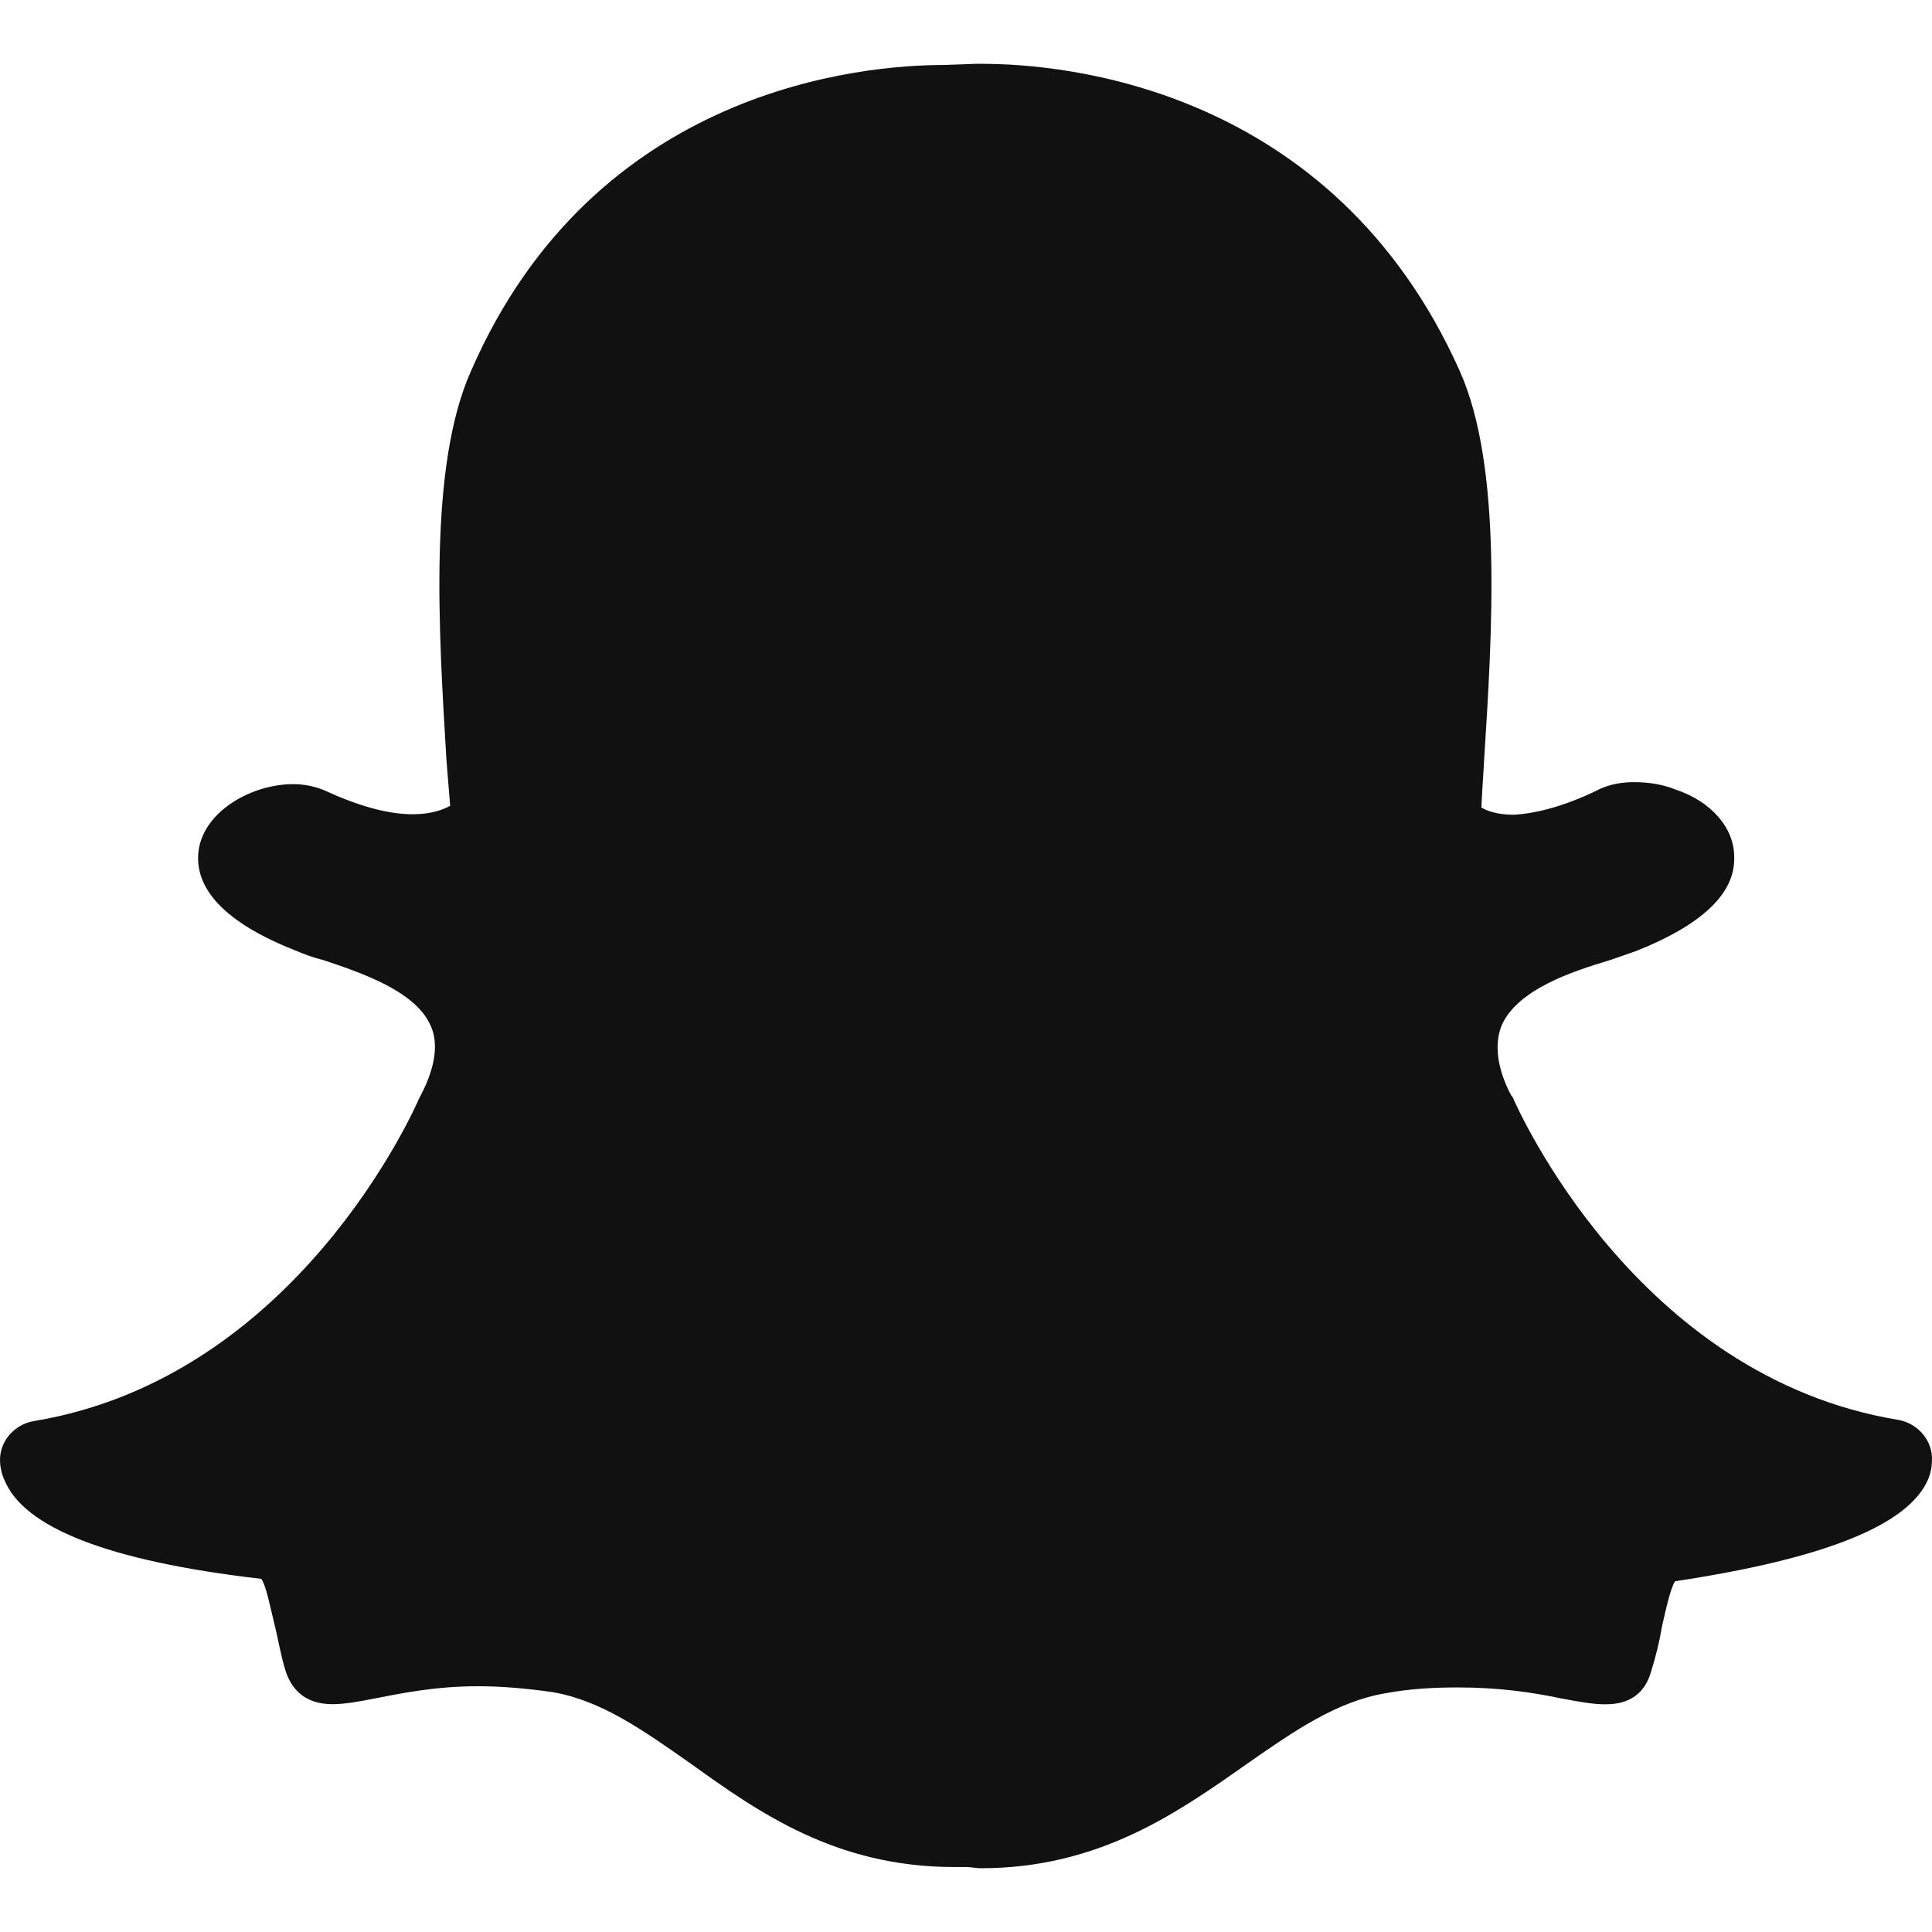
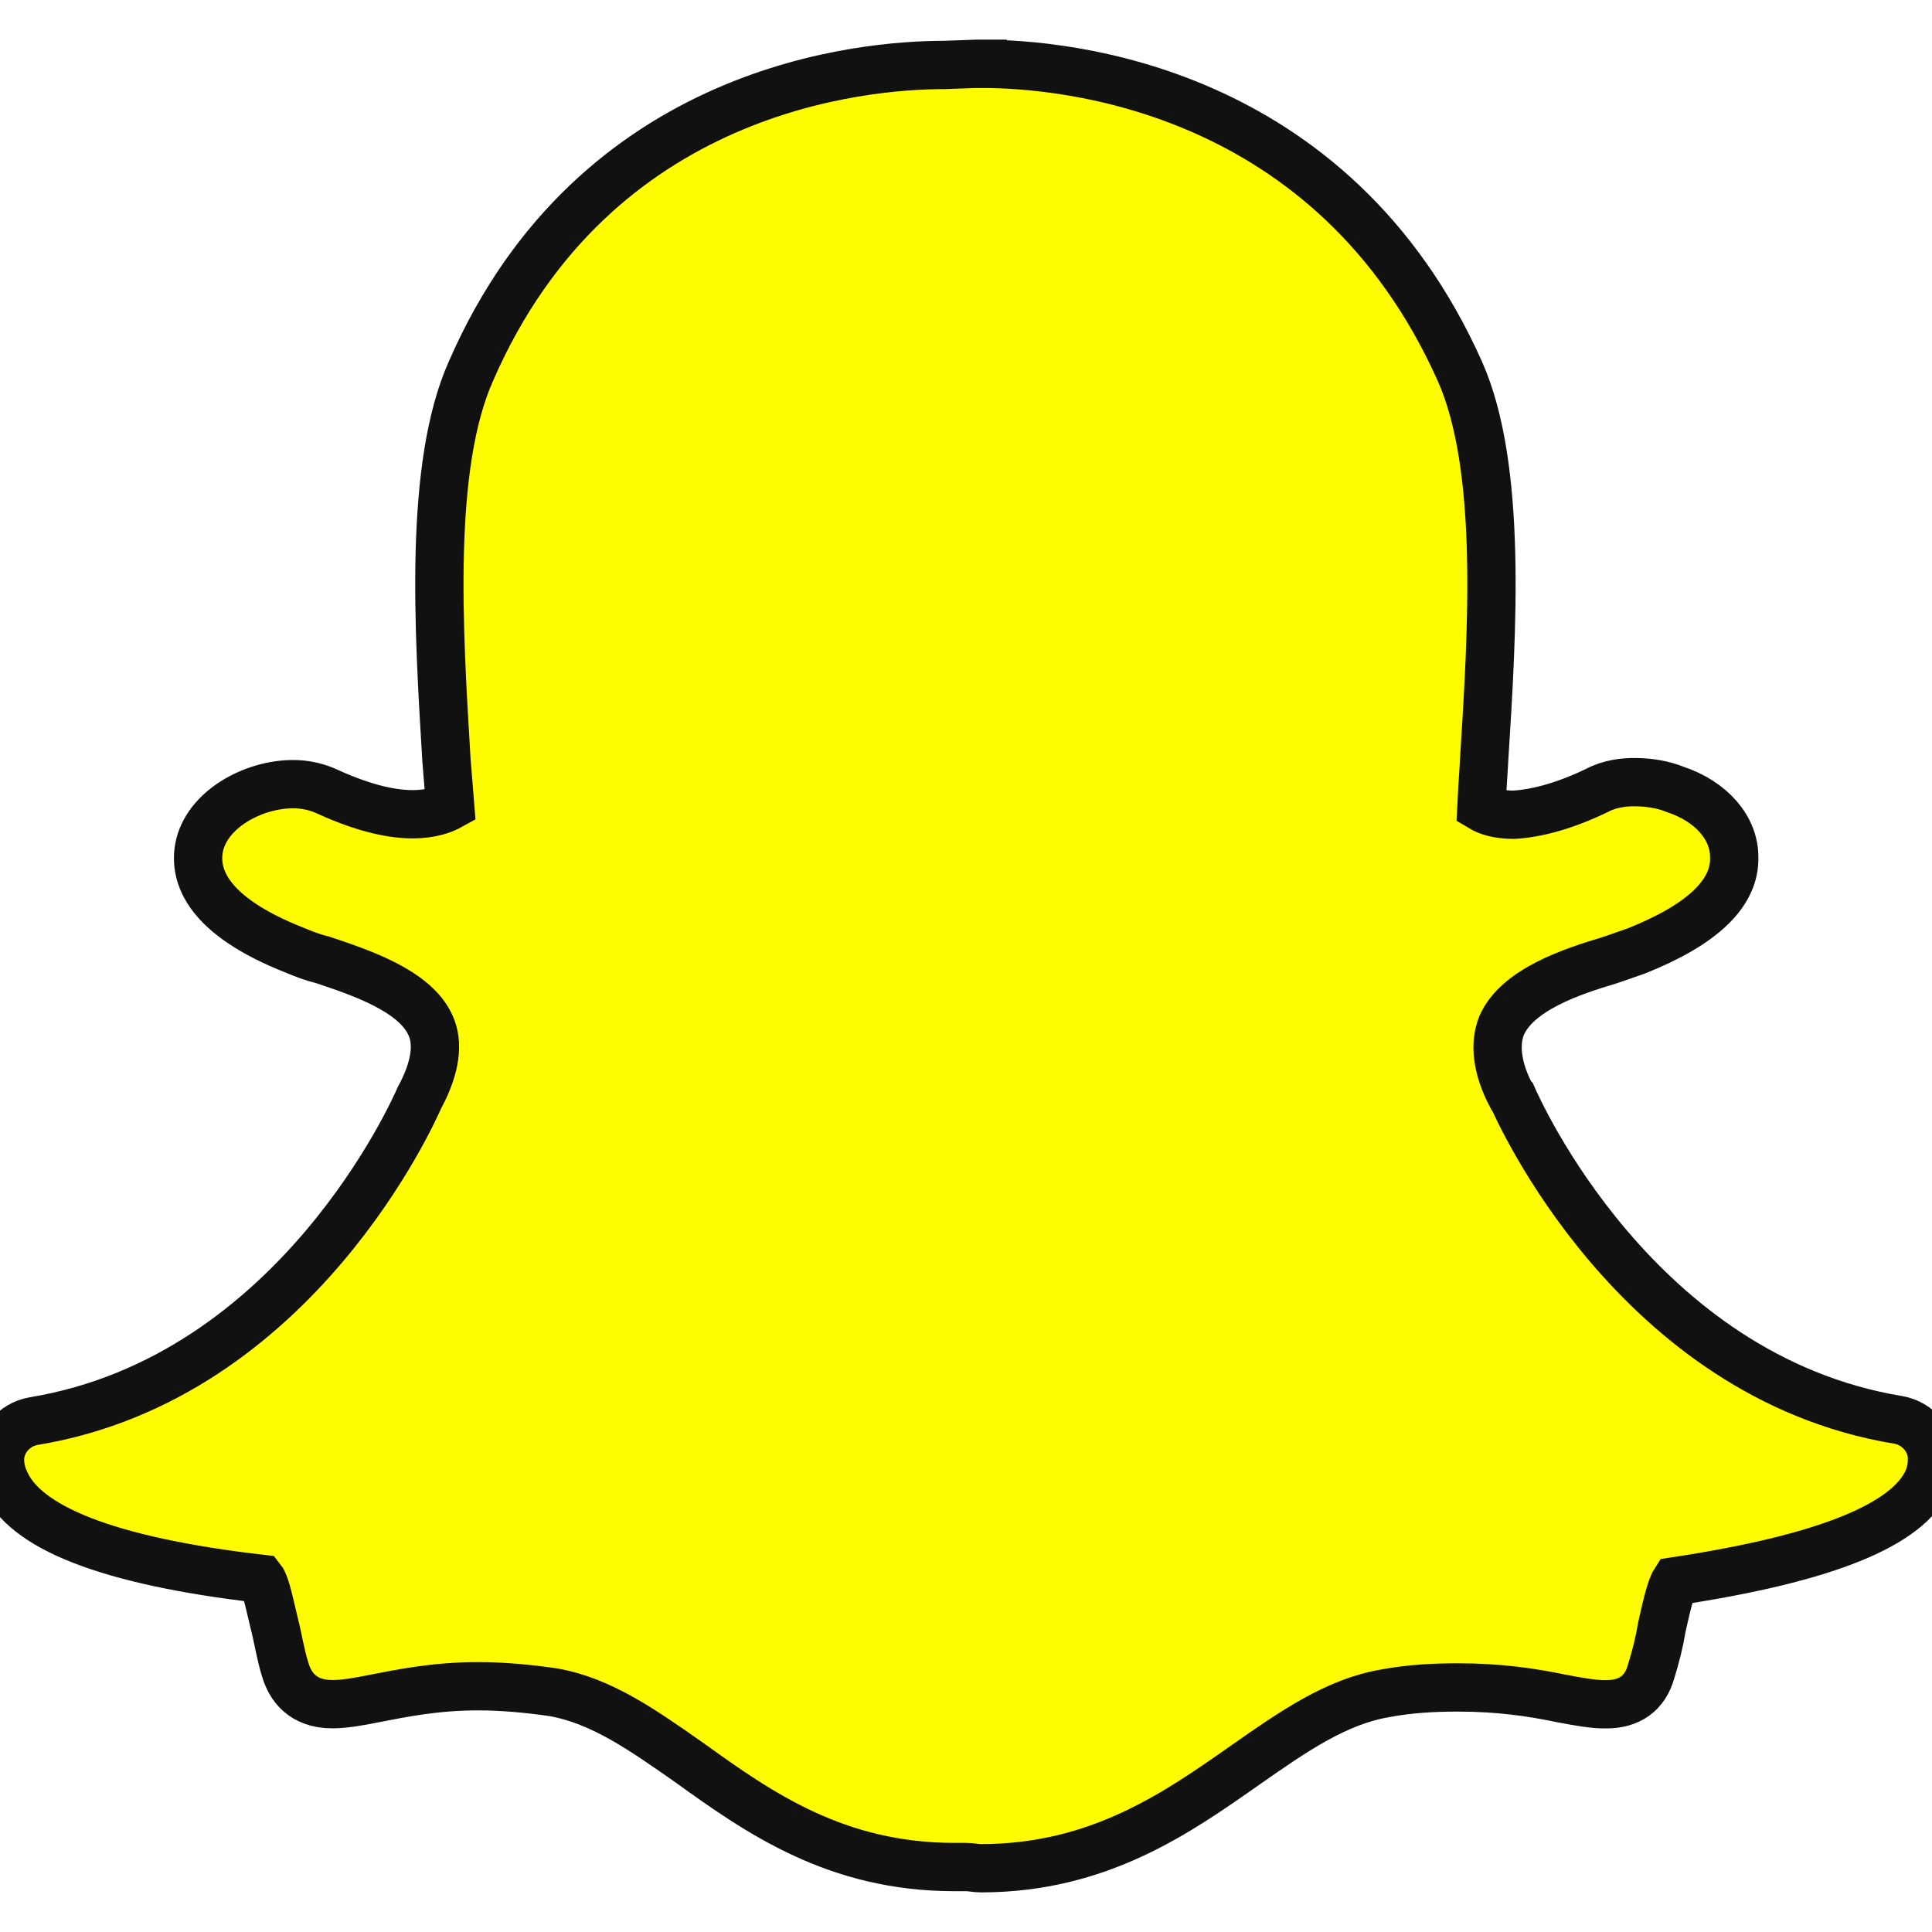
<svg xmlns="http://www.w3.org/2000/svg" role="img" viewBox="0 0 24 24">
-   <path fill="#111111" d="M12.206.793c.99 0 4.347.276 5.93 3.821.529 1.193.403 3.219.299 4.847l-.003.06c-.012.18-.022.345-.03.51.075.045.203.09.401.09.3-.016.659-.12 1.033-.301.165-.088.344-.104.464-.104.182 0 .359.029.509.09.45.149.734.479.734.838.015.449-.39.839-1.213 1.168-.089.029-.209.075-.344.119-.45.135-1.139.36-1.333.81-.09.224-.061.524.12.868l.015.015c.06.136 1.526 3.475 4.791 4.014.255.044.435.27.42.509 0 .075-.015.149-.045.225-.24.569-1.273.988-3.146 1.271-.059.091-.12.375-.164.57-.029.179-.074.36-.134.553-.076.271-.27.405-.555.405h-.03c-.135 0-.313-.031-.538-.074-.36-.075-.765-.135-1.273-.135-.3 0-.599.015-.913.074-.6.104-1.123.464-1.723.884-.853.599-1.826 1.288-3.294 1.288-.06 0-.119-.015-.18-.015h-.149c-1.468 0-2.427-.675-3.279-1.288-.599-.42-1.107-.779-1.707-.884-.314-.045-.629-.074-.928-.074-.54 0-.958.089-1.272.149-.211.043-.391.074-.54.074-.374 0-.523-.224-.583-.42-.061-.192-.09-.389-.135-.567-.046-.181-.105-.494-.166-.57-1.918-.222-2.95-.642-3.189-1.226-.031-.063-.052-.15-.055-.225-.015-.243.165-.465.42-.509 3.264-.54 4.73-3.879 4.791-4.02l.016-.029c.18-.345.224-.645.119-.869-.195-.434-.884-.658-1.332-.809-.121-.029-.24-.074-.346-.119-1.107-.435-1.257-.93-1.197-1.273.09-.479.674-.793 1.168-.793.146 0 .27.029.383.074.42.194.789.3 1.104.3.234 0 .384-.06.465-.105l-.046-.569c-.098-1.626-.225-3.651.307-4.837C7.392 1.077 10.739.807 11.727.807l.419-.015h.06z" />
+   <path fill="#FFFC00" stroke="#111111" stroke-width="0.6" d="M12.206.793c.99 0 4.347.276 5.93 3.821.529 1.193.403 3.219.299 4.847l-.003.06c-.012.18-.022.345-.03.51.075.045.203.09.401.09.3-.016.659-.12 1.033-.301.165-.088.344-.104.464-.104.182 0 .359.029.509.09.45.149.734.479.734.838.015.449-.39.839-1.213 1.168-.089.029-.209.075-.344.119-.45.135-1.139.36-1.333.81-.09.224-.061.524.12.868l.015.015c.06.136 1.526 3.475 4.791 4.014.255.044.435.27.42.509 0 .075-.015.149-.045.225-.24.569-1.273.988-3.146 1.271-.059.091-.12.375-.164.57-.029.179-.074.36-.134.553-.076.271-.27.405-.555.405h-.03c-.135 0-.313-.031-.538-.074-.36-.075-.765-.135-1.273-.135-.3 0-.599.015-.913.074-.6.104-1.123.464-1.723.884-.853.599-1.826 1.288-3.294 1.288-.06 0-.119-.015-.18-.015h-.149c-1.468 0-2.427-.675-3.279-1.288-.599-.42-1.107-.779-1.707-.884-.314-.045-.629-.074-.928-.074-.54 0-.958.089-1.272.149-.211.043-.391.074-.54.074-.374 0-.523-.224-.583-.42-.061-.192-.09-.389-.135-.567-.046-.181-.105-.494-.166-.57-1.918-.222-2.95-.642-3.189-1.226-.031-.063-.052-.15-.055-.225-.015-.243.165-.465.42-.509 3.264-.54 4.73-3.879 4.791-4.02l.016-.029c.18-.345.224-.645.119-.869-.195-.434-.884-.658-1.332-.809-.121-.029-.24-.074-.346-.119-1.107-.435-1.257-.93-1.197-1.273.09-.479.674-.793 1.168-.793.146 0 .27.029.383.074.42.194.789.3 1.104.3.234 0 .384-.06.465-.105l-.046-.569c-.098-1.626-.225-3.651.307-4.837C7.392 1.077 10.739.807 11.727.807l.419-.015h.06z" />
</svg>
